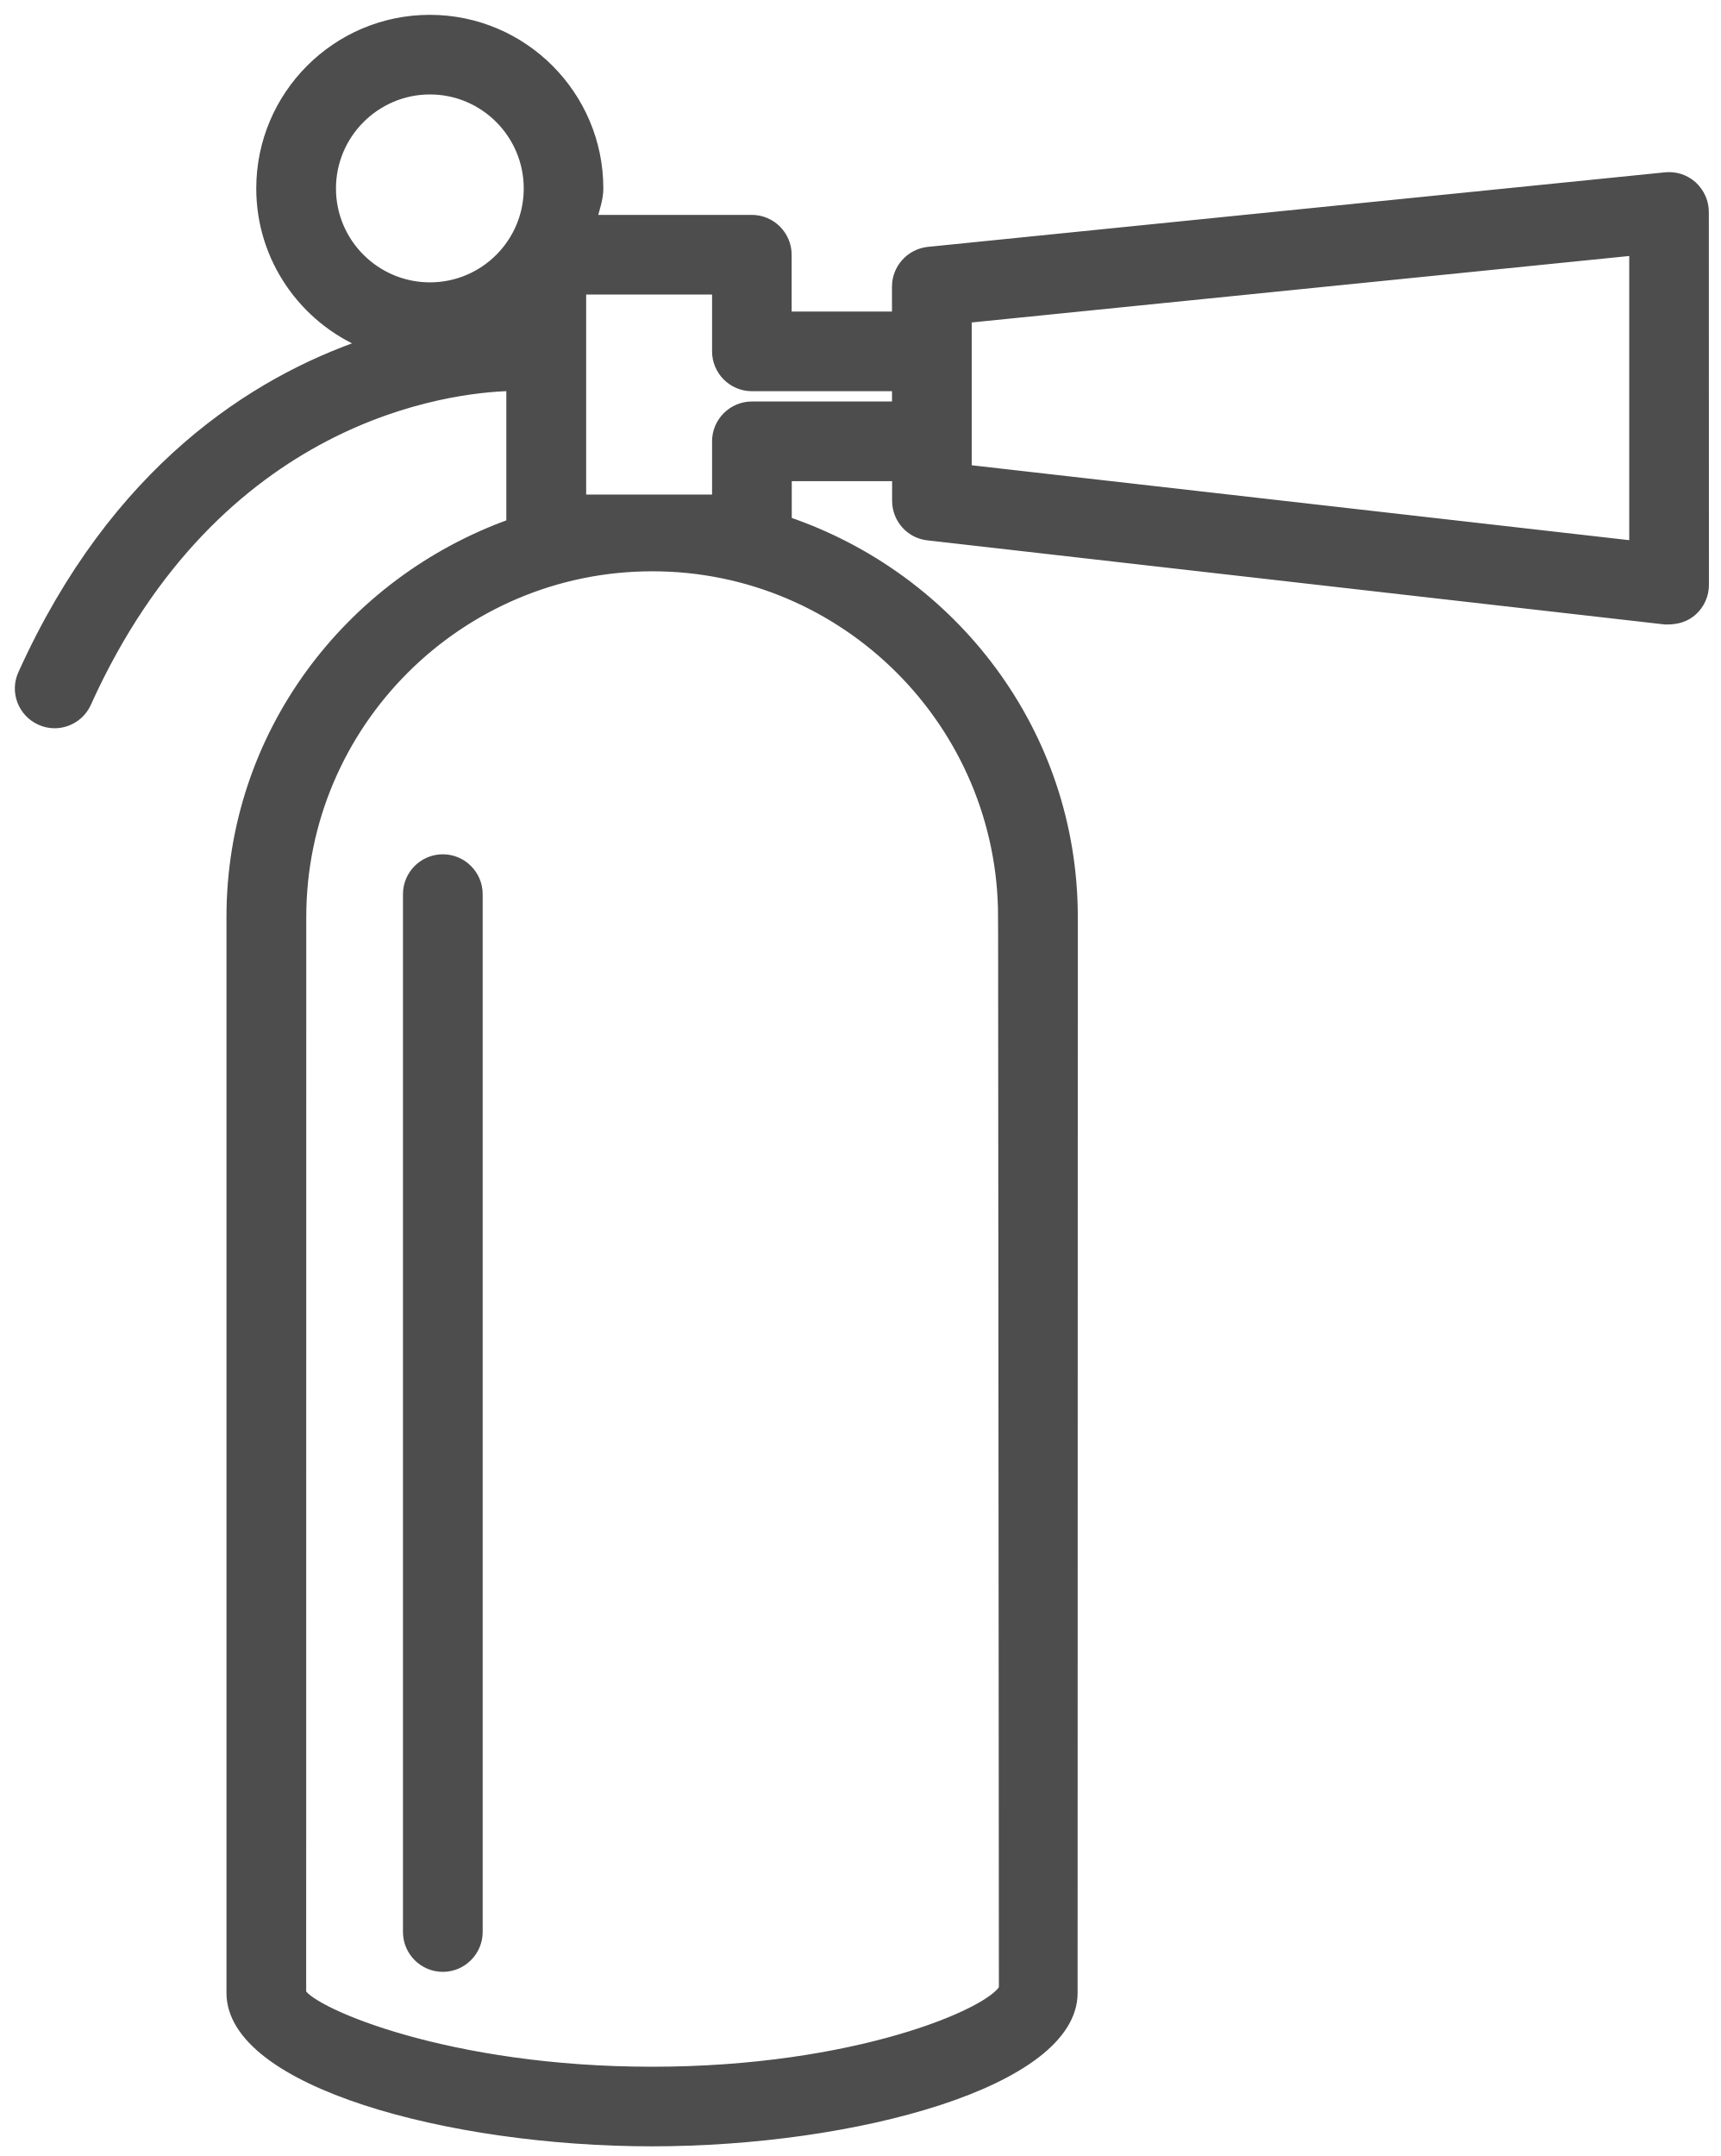
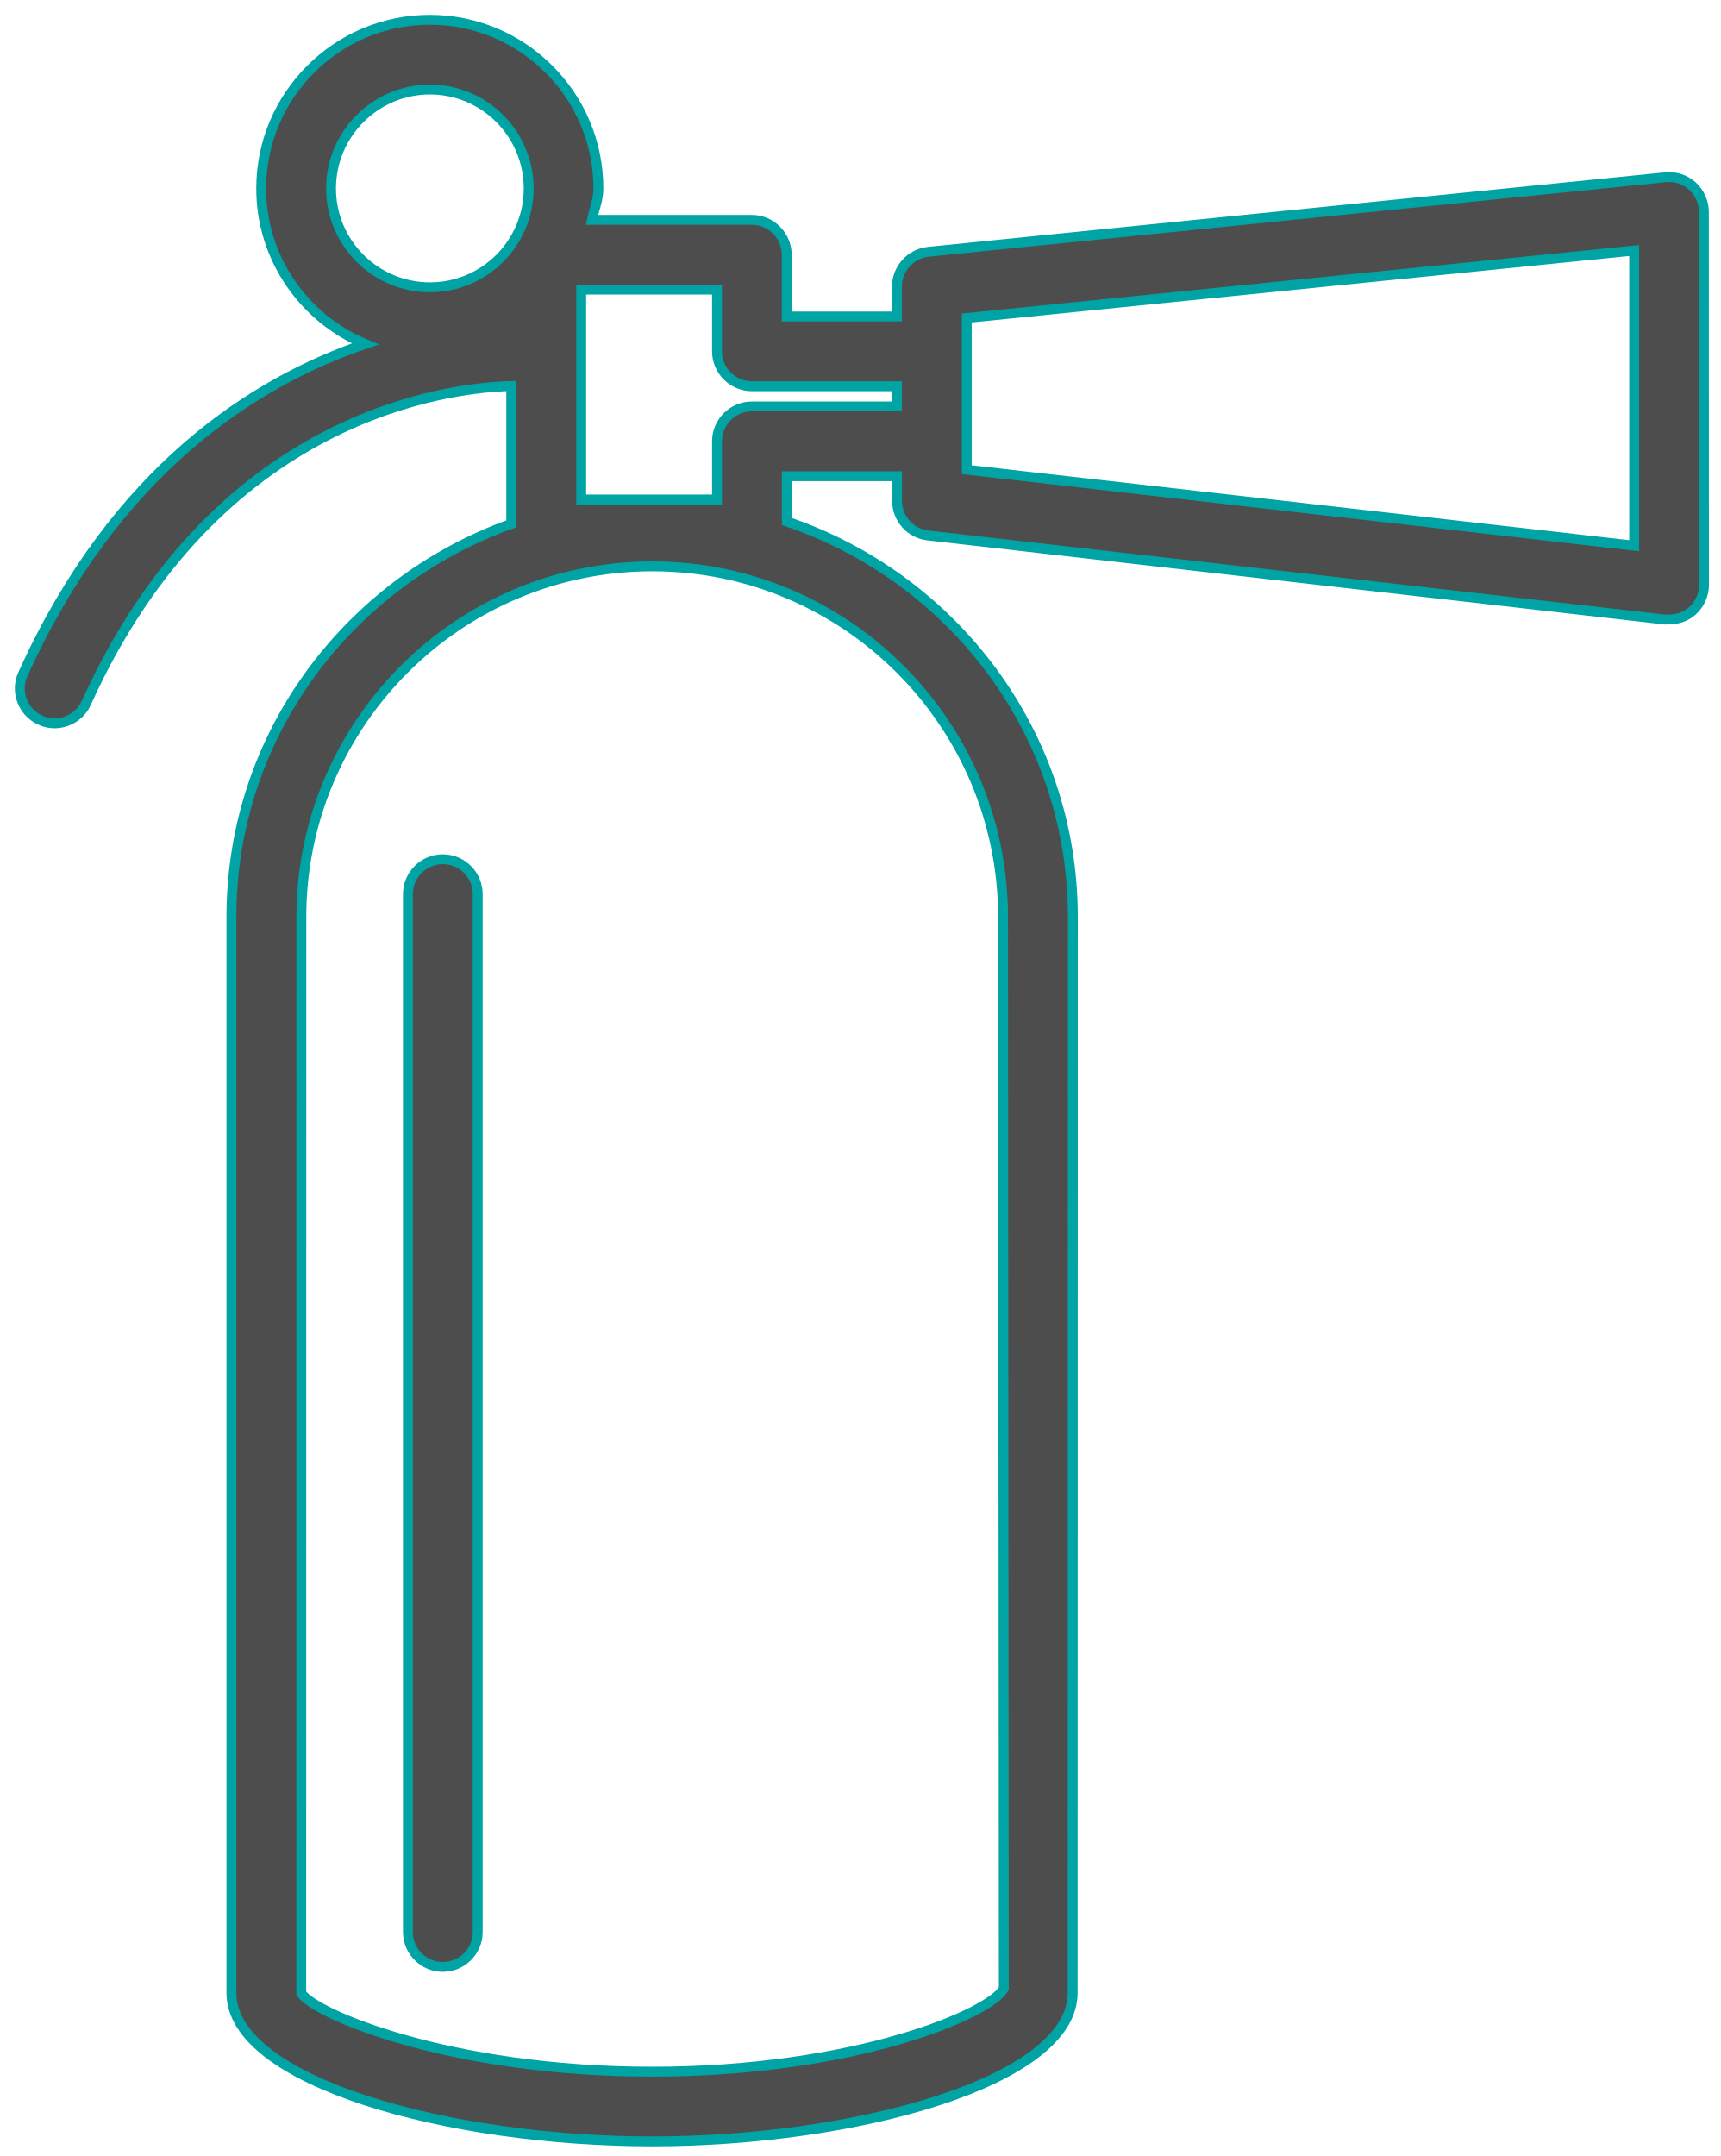
<svg xmlns="http://www.w3.org/2000/svg" width="87px" height="109px" viewBox="0 0 87 109" version="1.1">
  <defs />
  <g id="Page-1" stroke="none" stroke-width="1" fill="none" fill-rule="evenodd">
-     <g id="Group-46" transform="translate(1, 1)" stroke="#4D4D4D" stroke-width="0.5" fill="#4D4D4D">
+     <g id="Group-46" transform="translate(1, 1)" stroke="#00A4A5" stroke-width="0.5" fill="#4D4D4D">
      <path d="M21.392,42.44 C20.422,42.44 19.627,43.23 19.627,44.205 L19.627,96.675 C19.627,97.645 20.417,98.44 21.392,98.44 C22.361,98.44 23.157,97.65 23.157,96.675 L23.157,44.205 C23.157,43.23 22.361,42.44 21.392,42.44 Z M83.22,7.961 L45.942,11.73 C45.047,11.825 44.355,12.585 44.355,13.485 L44.355,15.002 L38.781,15.002 L38.781,11.879 C38.781,10.91 37.991,10.114 37.016,10.114 L28.936,10.114 C29.045,9.582 29.259,9.095 29.259,8.528 C29.259,3.824 25.435,0 20.736,0 C16.032,0 12.208,3.824 12.208,8.528 C12.208,12.068 14.386,15.106 17.464,16.389 C11.92,18.284 4.844,22.709 0.16,33.082 C-0.248,33.967 0.155,35.011 1.04,35.409 C1.273,35.518 1.522,35.568 1.761,35.568 C2.427,35.568 3.078,35.18 3.367,34.529 C9.955,19.949 21.715,18.591 24.853,18.517 L24.853,25.484 C16.643,28.428 10.702,36.155 10.702,45.359 L10.702,99.757 C10.702,104.243 21.696,107.261 31.969,107.261 C42.242,107.261 53.241,104.243 53.241,99.757 L53.251,45.364 C53.251,36.035 47.16,28.208 38.787,25.364 L38.787,23.077 L44.361,23.077 L44.361,24.32 C44.361,25.215 45.037,25.976 45.922,26.07 L83.201,30.322 C83.832,30.337 84.245,30.178 84.573,29.889 C84.951,29.551 85.165,29.074 85.165,28.571 L85.16,9.716 C85.16,9.219 84.946,8.747 84.583,8.409 C84.205,8.07 83.728,7.911 83.22,7.961 Z M20.741,13.525 C17.986,13.525 15.739,11.288 15.739,8.528 C15.739,5.773 17.986,3.525 20.741,3.525 C23.496,3.525 25.734,5.773 25.734,8.528 C25.734,11.288 23.496,13.525 20.741,13.525 Z M49.721,45.364 L49.761,99.535 C49.1,100.788 42.253,103.737 31.974,103.737 C21.696,103.737 14.854,100.788 14.232,99.764 L14.237,45.365 C14.237,35.589 22.203,27.633 31.983,27.633 C41.764,27.628 49.72,35.589 49.72,45.365 L49.721,45.364 Z M44.356,19.548 L37.022,19.548 C36.052,19.548 35.257,20.338 35.257,21.313 L35.257,24.252 L28.39,24.252 L28.39,13.64 L35.257,13.64 L35.257,16.763 C35.257,17.733 36.047,18.528 37.022,18.528 L44.356,18.528 L44.356,19.548 Z M81.635,26.589 L47.886,22.745 L47.886,15.077 L81.635,11.666 L81.635,26.589 Z" id="Page-1" />
    </g>
  </g>
</svg>
